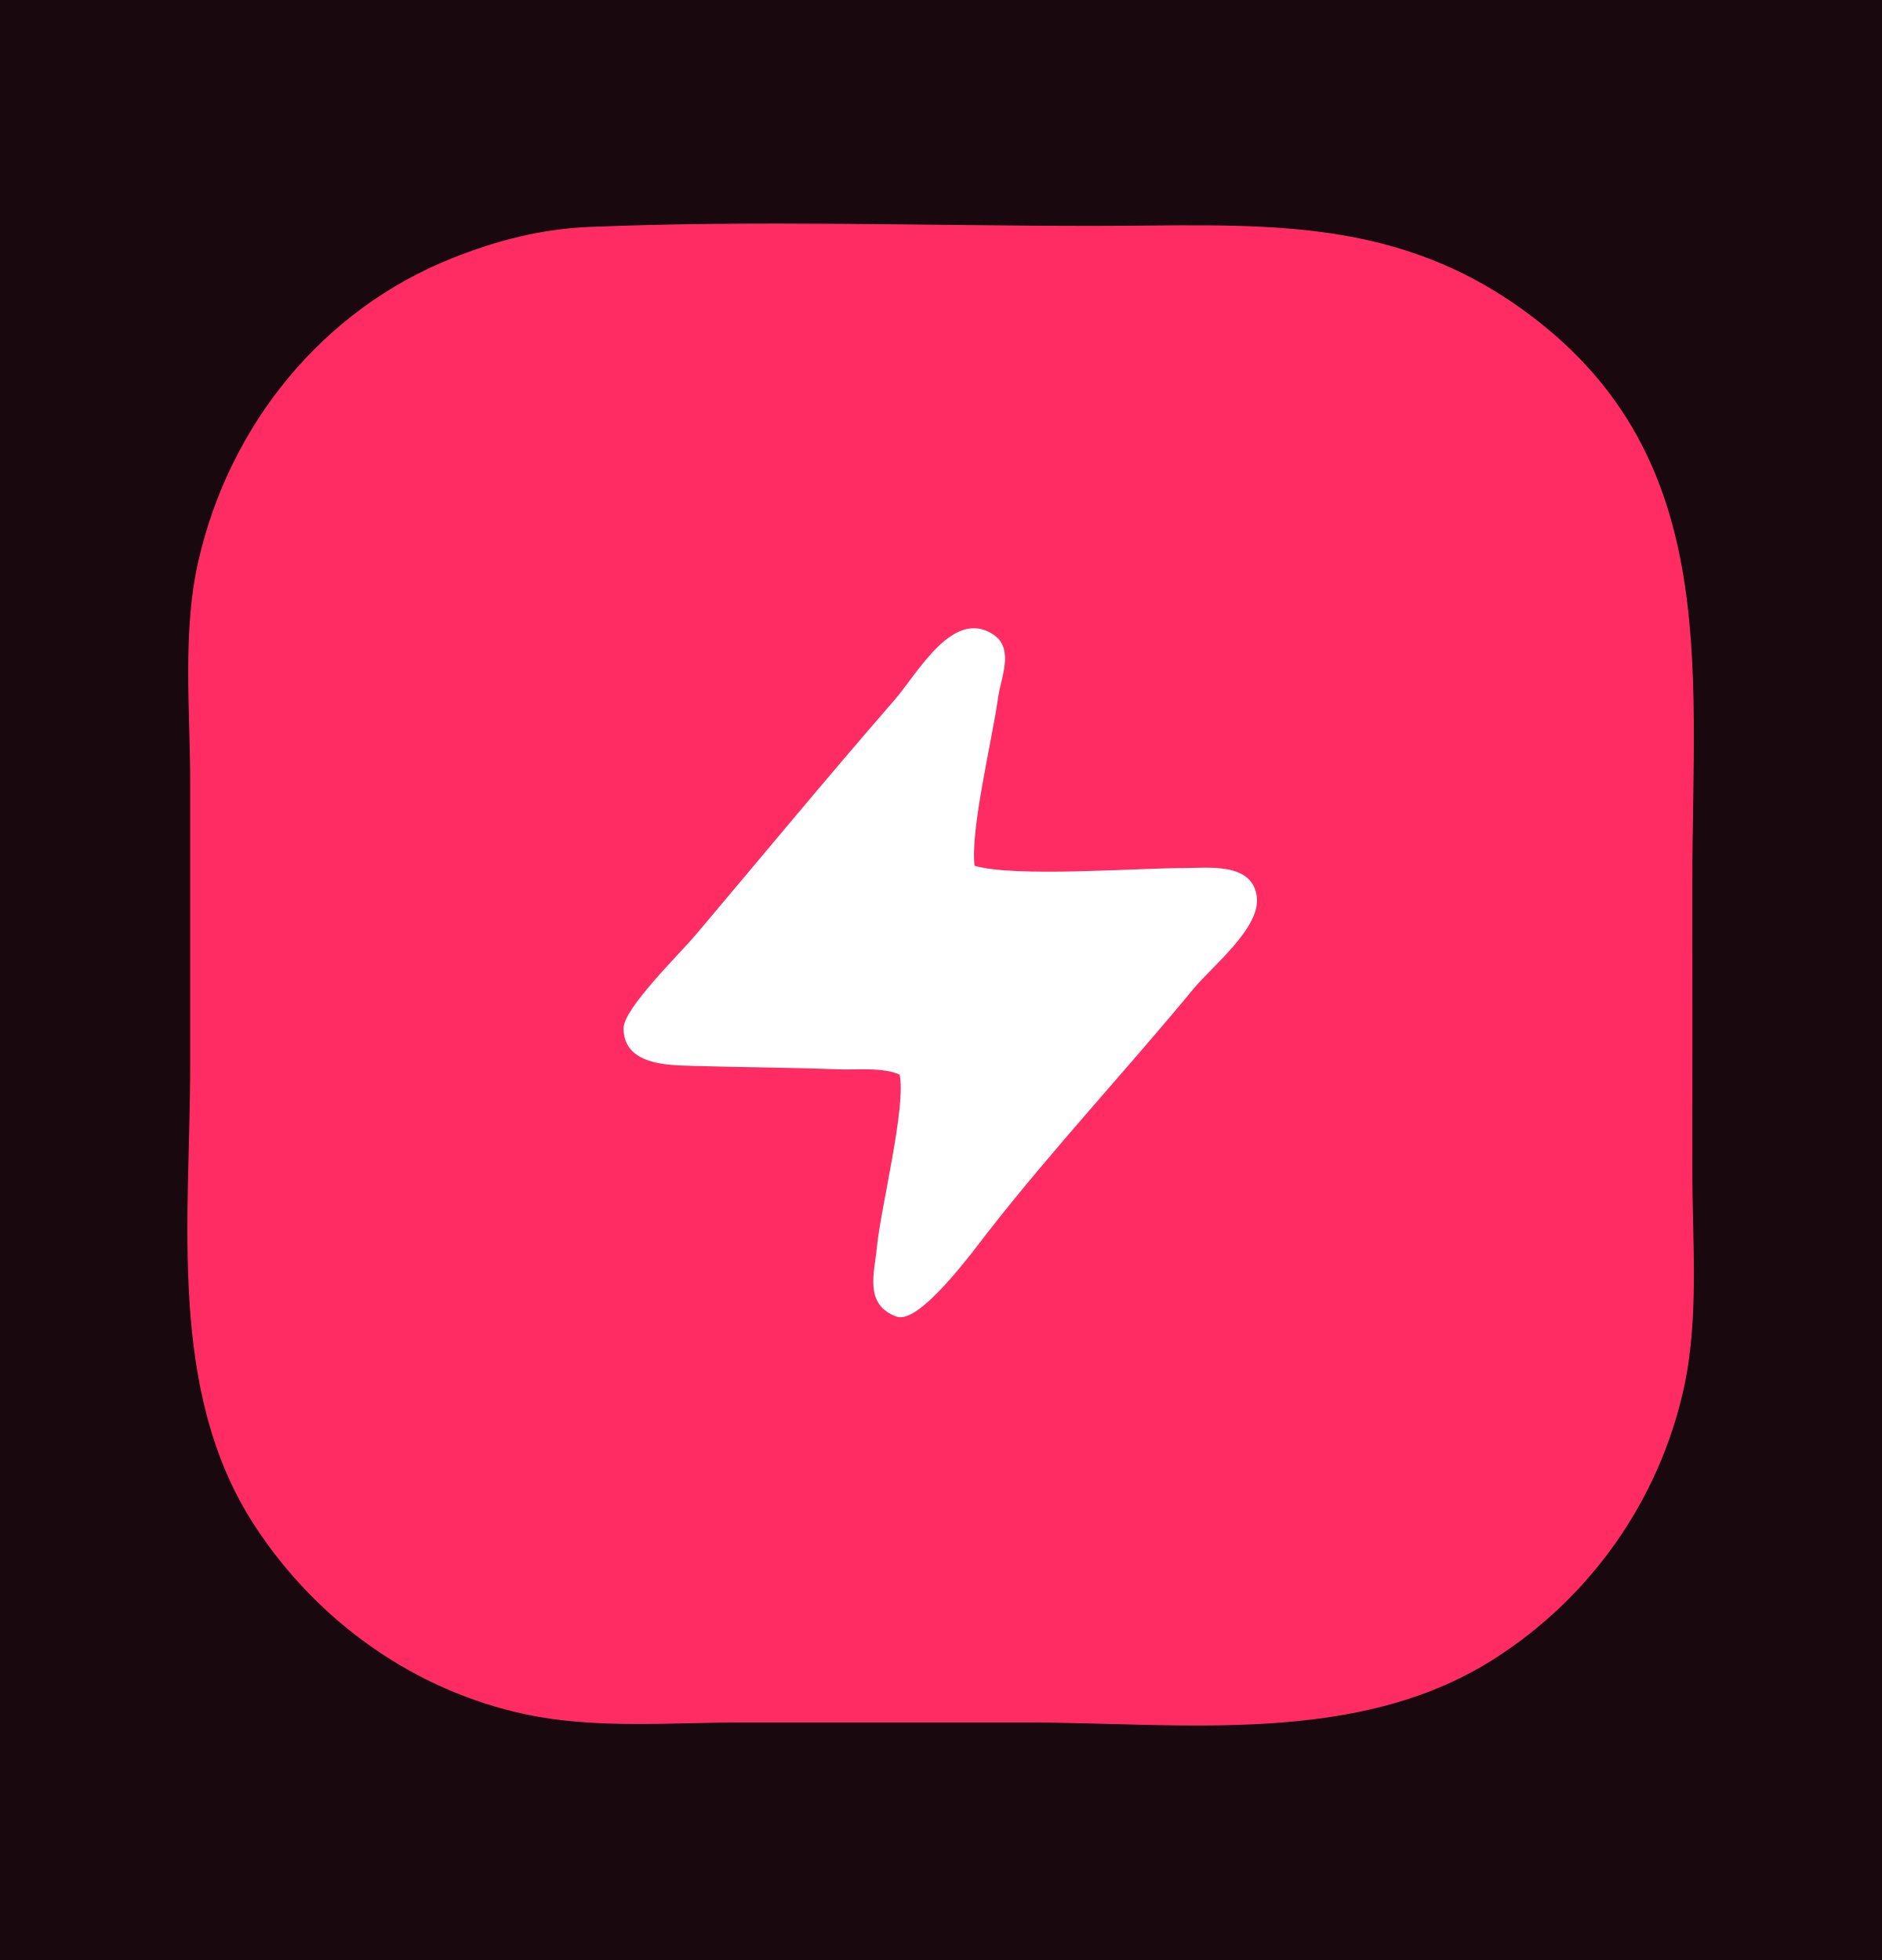
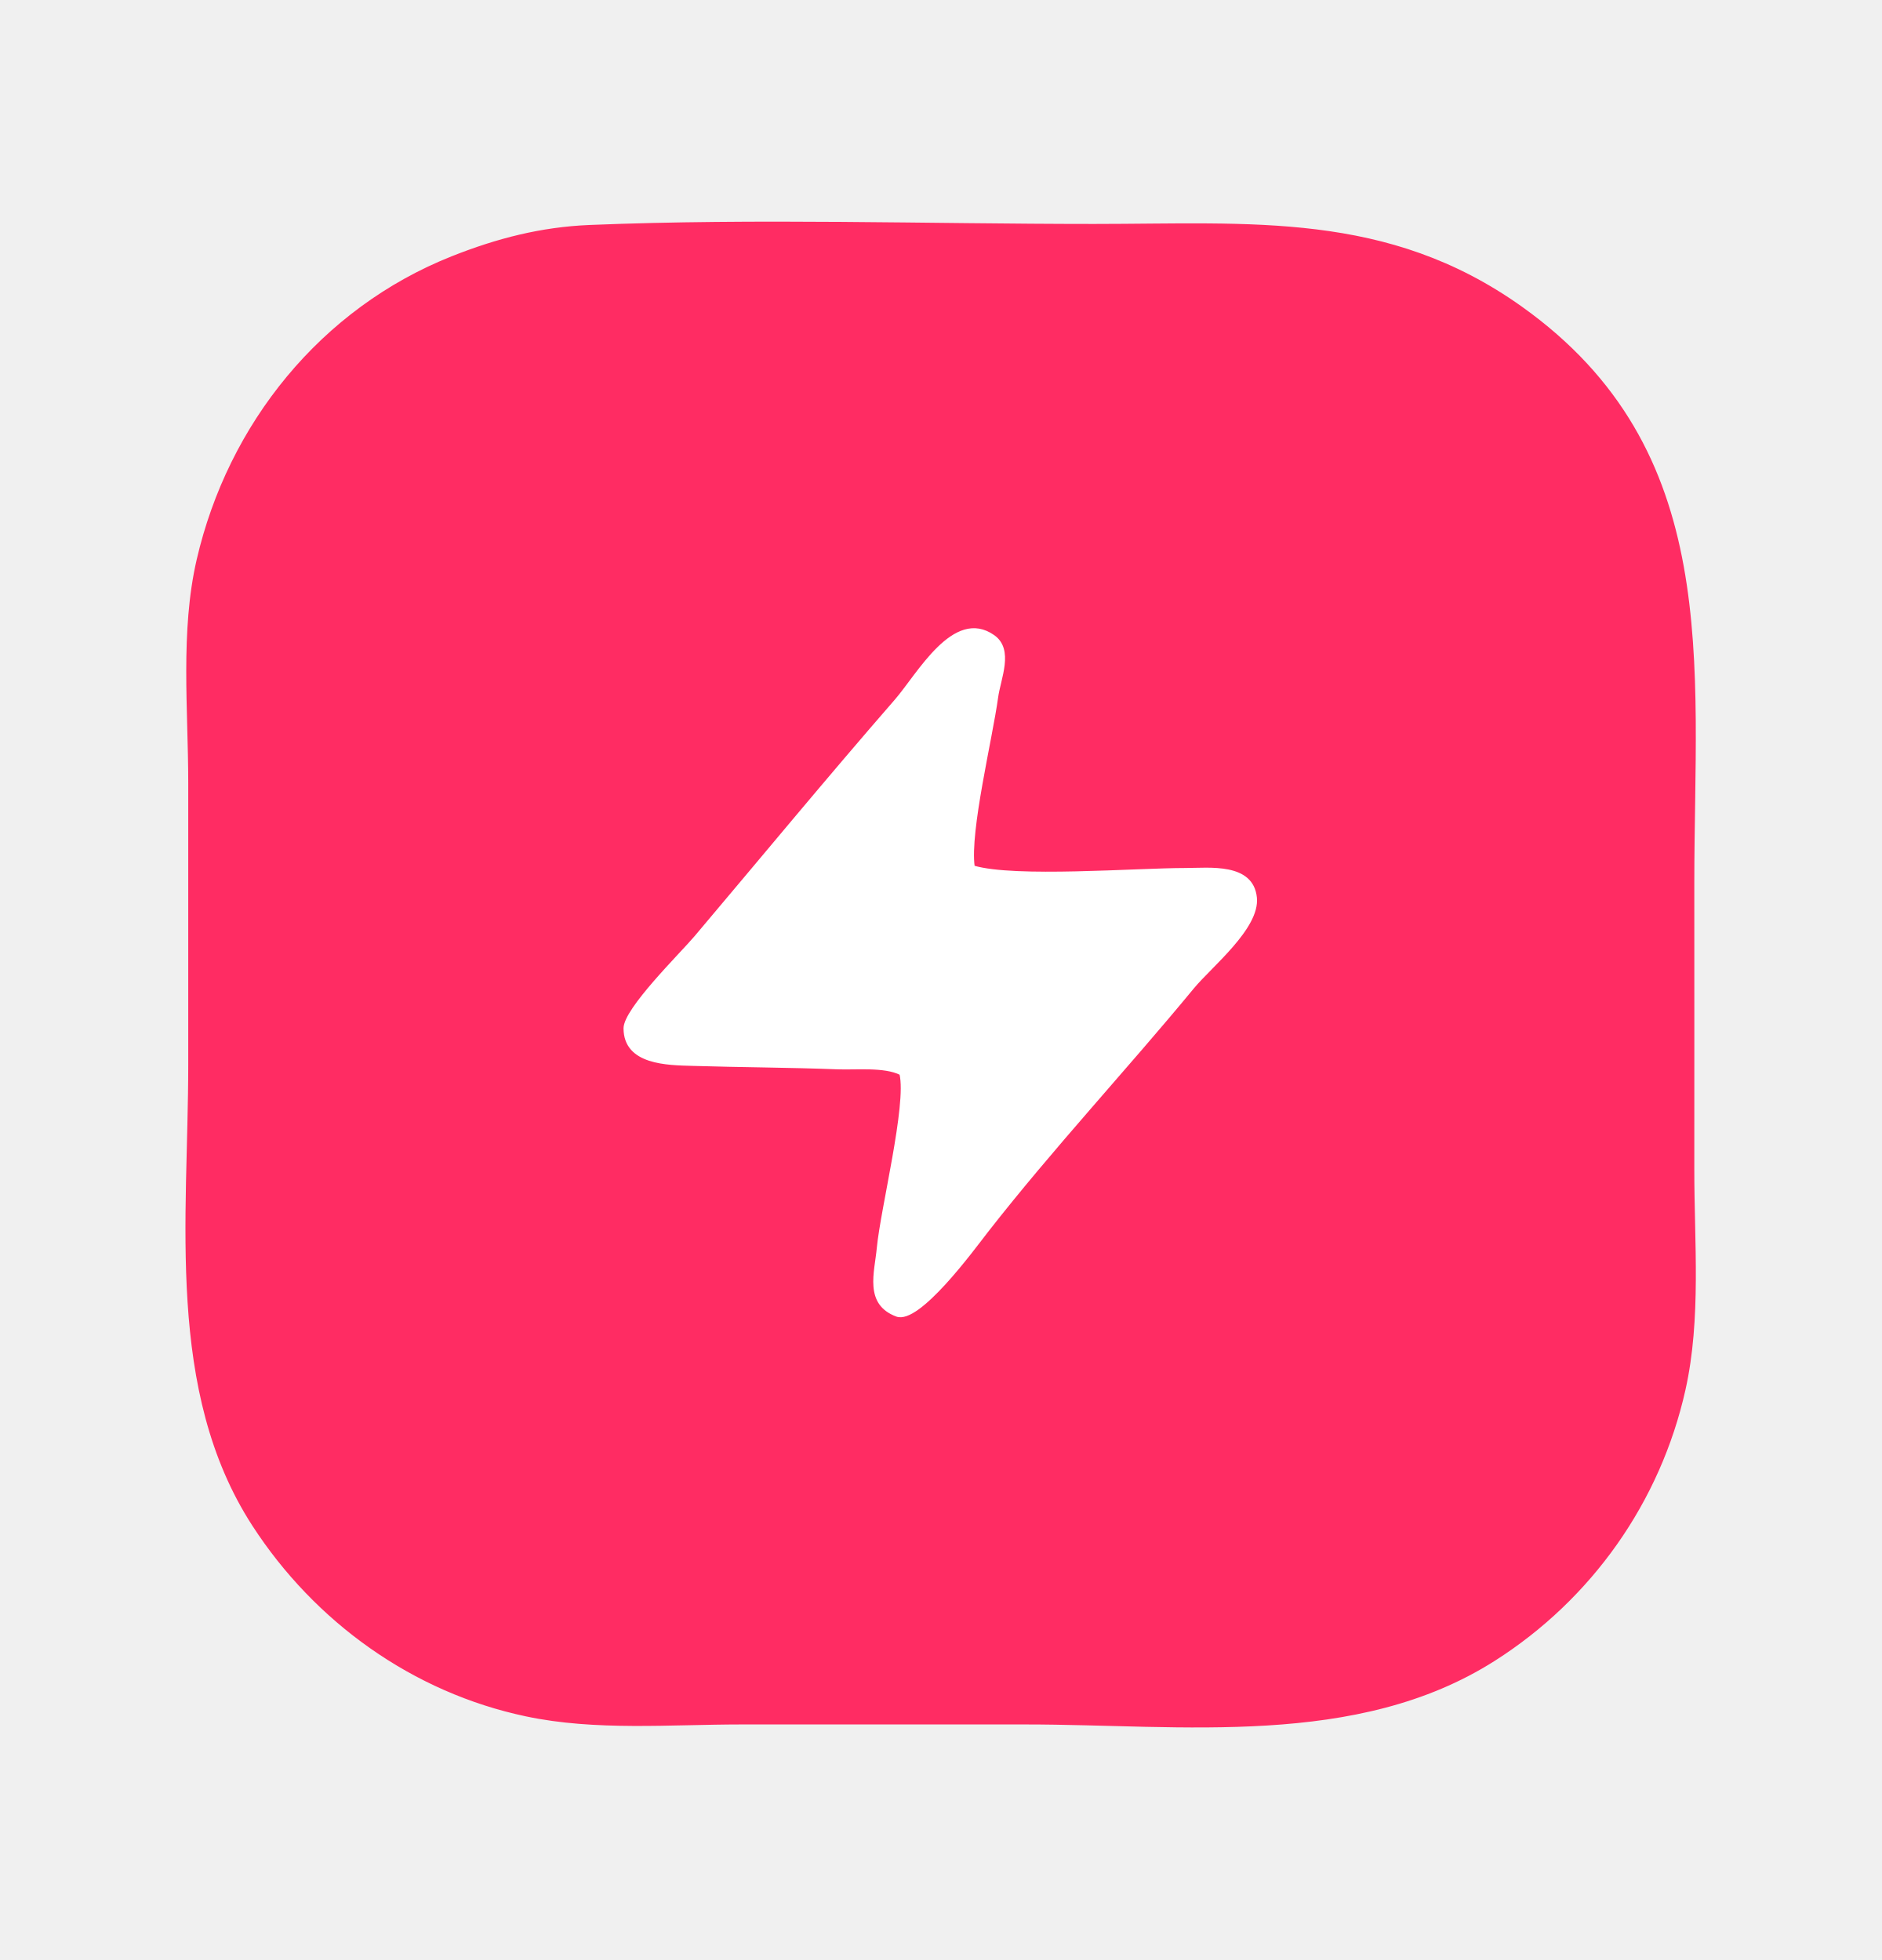
<svg xmlns="http://www.w3.org/2000/svg" viewBox="0 0 240 250" width="240" height="250">
  <path d="M75.2 28.82C96.57 27.95 118.11 28.69 139.5 28.69C159.56 28.69 176.9 27.04 193.97 39.19C219.65 57.47 215.95 84.58 215.94 112.5C215.94 124.72 215.95 136.94 215.94 149.17C215.93 158.4 216.84 168.19 214.81 177.27C211.62 191.52 202.9 203.88 190.56 211.73C173.02 222.89 150.75 219.83 130.83 219.83C118.72 219.83 106.61 219.83 94.5 219.83C85.49 219.83 75.94 220.68 67.08 218.8C52.72 215.77 40.25 206.83 32.29 194.54C21.18 177.39 24.13 155.37 24.13 135.83C24.13 123.83 24.13 111.83 24.13 99.83C24.13 90.56 23.1 80.53 25.2 71.42C29.2 54.1 41.02 39.42 57.64 32.81C63.38 30.53 68.97 29.08 75.2 28.82ZM124.17 110.53C123.54 106.03 126.45 94.17 127.16 88.95C127.48 86.56 129.21 82.88 126.72 81.12C121.63 77.53 117.06 86.05 114.18 89.35C105.54 99.28 97.16 109.44 88.67 119.49C86.83 121.67 79.63 128.71 79.64 131.17C79.66 135.73 85.15 135.74 88.34 135.83C94.5 136.02 100.67 136.03 106.83 136.27C109.18 136.36 112.75 135.96 114.83 136.99C115.76 140.9 112.41 154.18 111.94 159.17C111.65 162.31 110.29 166.3 114.34 167.81C117.17 168.87 124.08 159.4 125.89 157.07C134.22 146.4 143.54 136.43 152.15 125.99C154.42 123.24 160.55 118.36 160.16 114.5C159.72 110.13 154.2 110.84 151.17 110.84C144.89 110.84 129.38 112.08 124.17 110.53Z" fill="#ff2c63" fill-rule="evenodd" stroke="#ff2c63" stroke-width="0.25" stroke-linejoin="round" />
-   <path d="M0.08 0.08C80.03 0.08 159.97 0.08 239.92 0.08C239.92 83.36 239.92 166.64 239.92 249.92C159.97 249.92 80.03 249.92 0.08 249.92C0.08 166.64 0.08 83.36 0.08 0.08ZM75.2 28.82C68.97 29.08 63.38 30.53 57.64 32.81C41.02 39.42 29.2 54.1 25.2 71.42C23.1 80.53 24.13 90.56 24.13 99.83C24.13 111.83 24.13 123.83 24.13 135.83C24.13 155.37 21.18 177.39 32.29 194.54C40.25 206.83 52.72 215.77 67.08 218.8C75.94 220.68 85.49 219.83 94.5 219.83C106.61 219.83 118.72 219.83 130.83 219.83C150.75 219.83 173.02 222.89 190.56 211.73C202.9 203.88 211.62 191.52 214.81 177.27C216.84 168.19 215.93 158.4 215.94 149.17C215.95 136.94 215.94 124.72 215.94 112.5C215.95 84.58 219.65 57.47 193.97 39.19C176.9 27.04 159.56 28.69 139.5 28.69C118.11 28.69 96.57 27.95 75.2 28.82Z" fill="#19090e" fill-rule="evenodd" stroke="#19090e" stroke-width="0.25" stroke-linejoin="round" />
  <path d="M124.17 110.53C129.38 112.08 144.89 110.84 151.17 110.84C154.2 110.84 159.72 110.13 160.16 114.5C160.55 118.36 154.42 123.24 152.15 125.99C143.54 136.43 134.22 146.4 125.89 157.07C124.08 159.4 117.17 168.87 114.34 167.81C110.29 166.3 111.65 162.31 111.94 159.17C112.41 154.18 115.76 140.9 114.83 136.99C112.75 135.96 109.18 136.36 106.83 136.27C100.67 136.03 94.5 136.02 88.34 135.83C85.15 135.74 79.66 135.73 79.64 131.17C79.63 128.71 86.83 121.67 88.67 119.49C97.16 109.44 105.54 99.28 114.18 89.35C117.06 86.05 121.63 77.53 126.72 81.12C129.21 82.88 127.48 86.56 127.16 88.95C126.45 94.17 123.54 106.03 124.17 110.53Z" fill="#ffffff" fill-rule="evenodd" stroke="#ffffff" stroke-width="0.25" stroke-linejoin="round" />
</svg>
